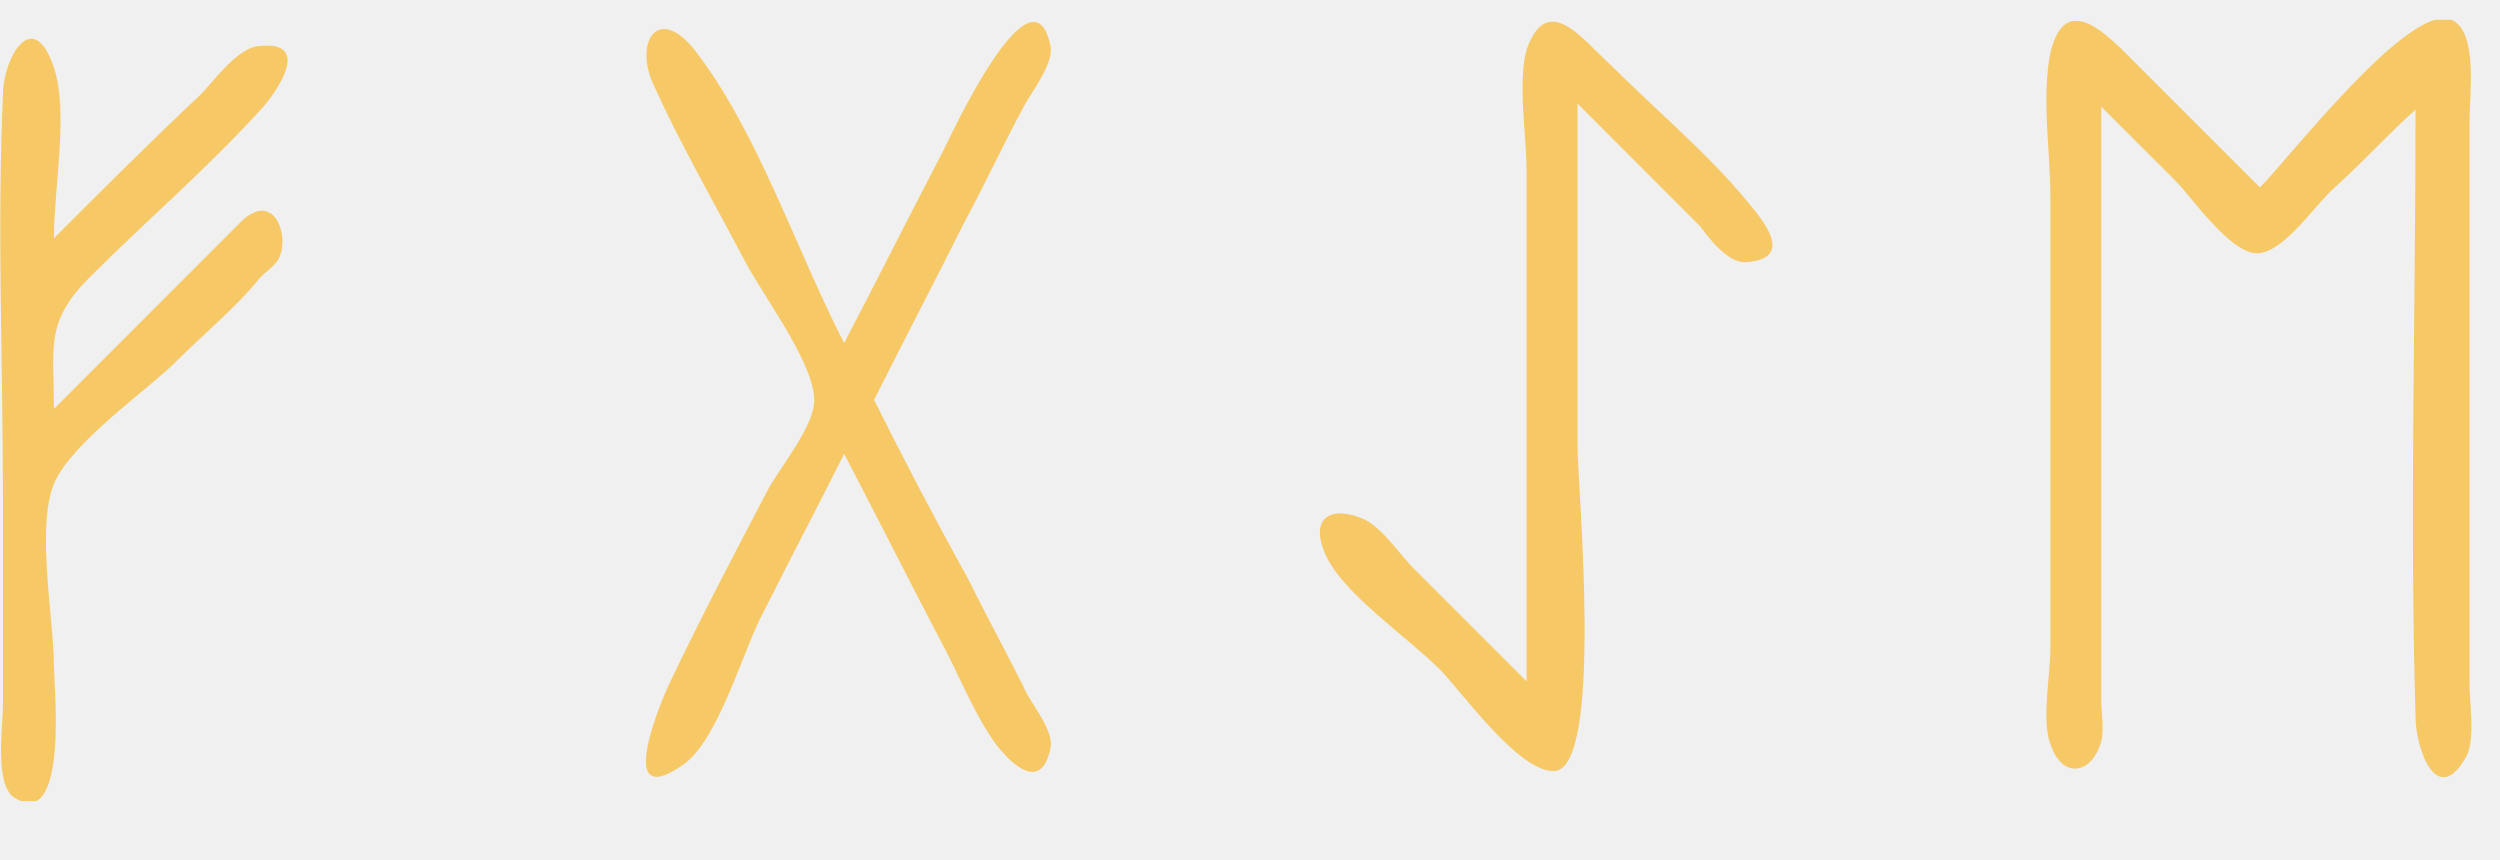
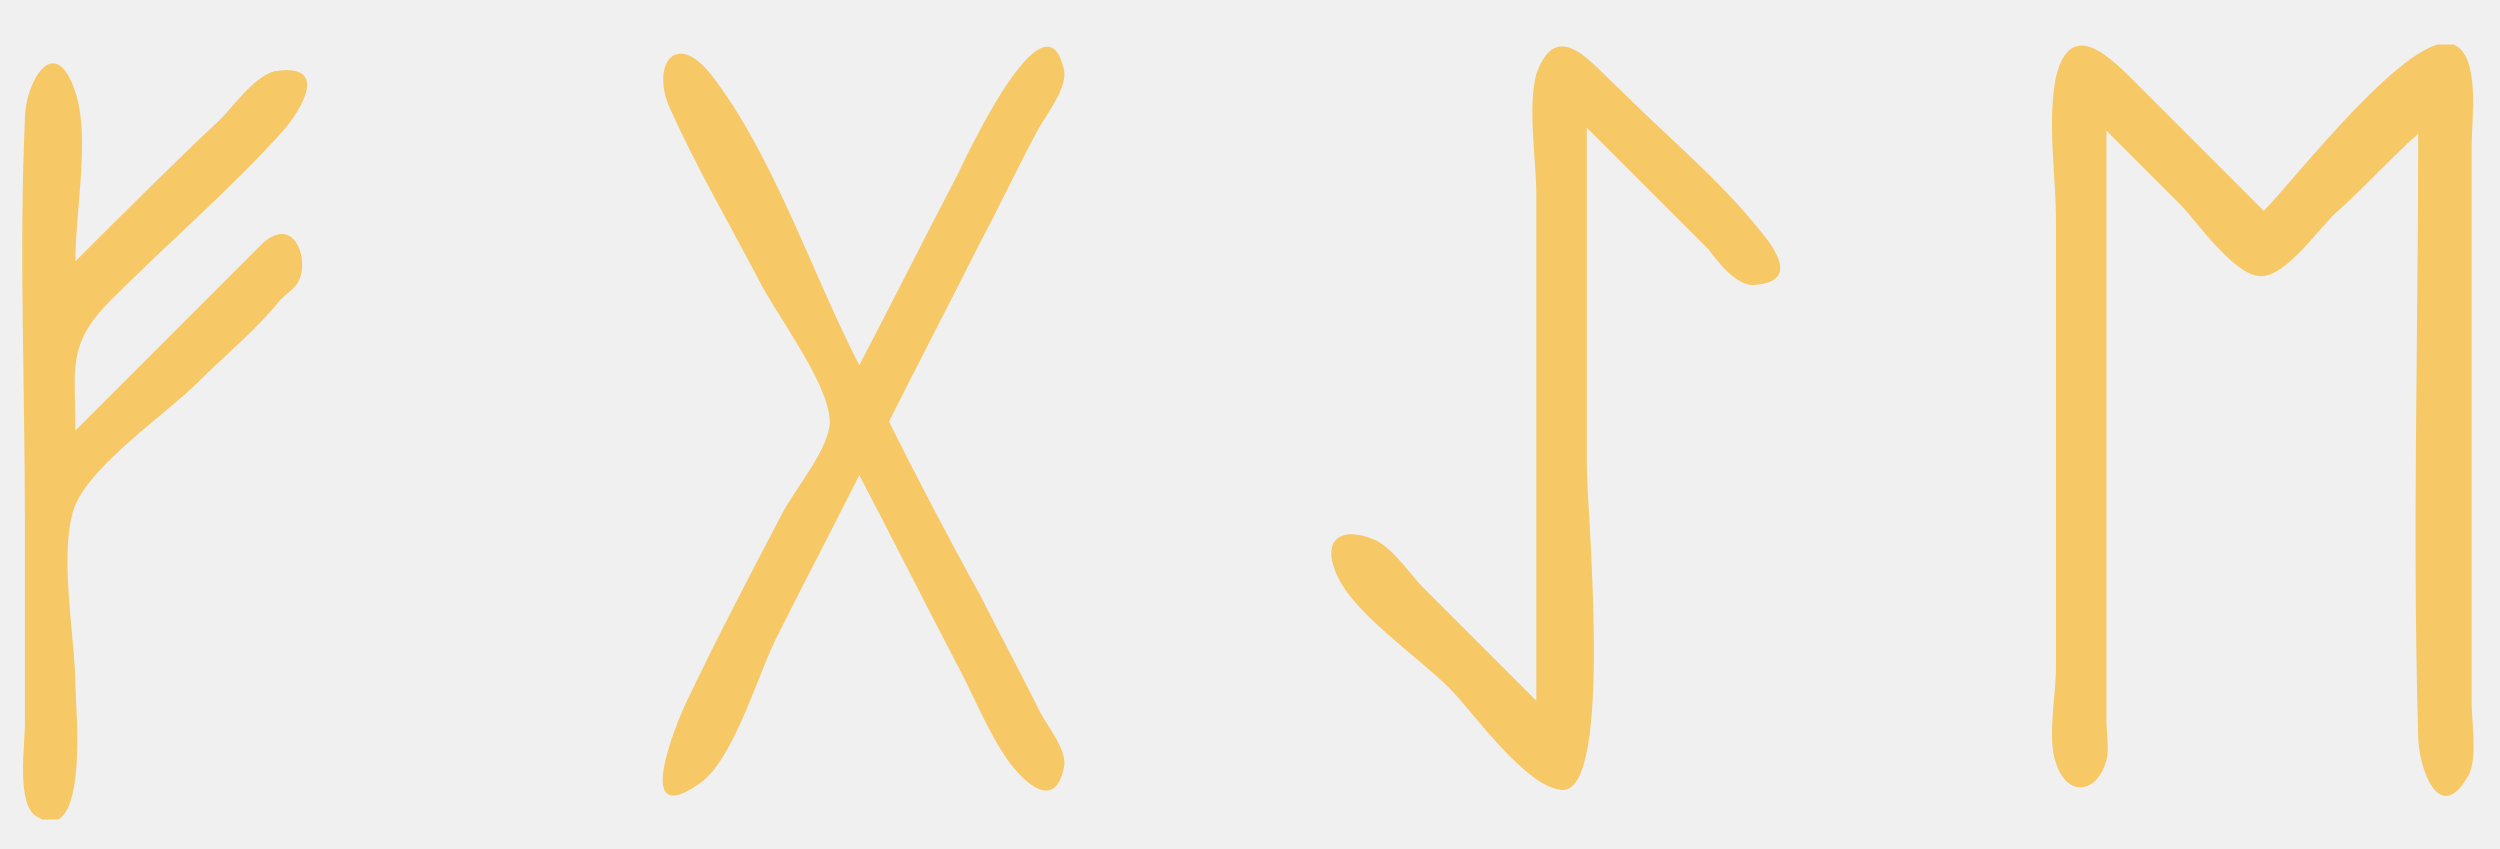
- <svg xmlns="http://www.w3.org/2000/svg" width="32" height="11" viewBox="0 0 32 11" fill="none">
+ <svg xmlns="http://www.w3.org/2000/svg" width="56" height="19" viewBox="0 0 56 19" fill="none">
  <g clip-path="url(#clip0)">
-     <path d="M3.103 2.82C2.299 3.625 1.494 4.43 0.69 5.234C0.69 4.43 0.575 4.123 1.149 3.548C1.877 2.82 2.682 2.131 3.372 1.365C3.602 1.096 3.985 0.483 3.257 0.598C2.989 0.675 2.72 1.058 2.567 1.211C1.916 1.824 1.303 2.437 0.69 3.05C0.69 2.399 0.881 1.441 0.69 0.866C0.421 0.062 0.038 0.752 0.038 1.211C-0.038 2.935 0.038 4.66 0.038 6.422C0.038 7.303 0.038 8.184 0.038 9.027C0.038 9.296 -0.077 10.062 0.192 10.215C0.881 10.637 0.69 8.759 0.69 8.529C0.69 7.916 0.46 6.767 0.69 6.192C0.92 5.656 1.877 5.004 2.261 4.621C2.605 4.276 3.027 3.932 3.333 3.548C3.41 3.472 3.525 3.395 3.563 3.319C3.716 3.05 3.525 2.437 3.103 2.82Z" fill="#F6C866" />
-     <path d="M11.188 5.119C11.571 4.353 11.954 3.625 12.337 2.859C12.605 2.361 12.835 1.863 13.104 1.365C13.18 1.211 13.487 0.828 13.448 0.598C13.219 -0.551 12.146 1.786 12.069 1.939C11.648 2.744 11.226 3.587 10.805 4.391C10.192 3.204 9.694 1.671 8.889 0.637C8.429 0.062 8.123 0.522 8.353 1.058C8.697 1.824 9.119 2.552 9.502 3.28C9.732 3.74 10.383 4.583 10.421 5.081C10.46 5.426 9.962 6.001 9.809 6.307C9.387 7.112 8.966 7.916 8.582 8.721C8.468 8.951 7.854 10.407 8.736 9.794C9.195 9.487 9.502 8.338 9.77 7.84C10.115 7.15 10.46 6.499 10.805 5.809C11.226 6.614 11.609 7.38 12.031 8.184C12.261 8.606 12.452 9.104 12.72 9.487C12.912 9.755 13.333 10.177 13.448 9.564C13.487 9.334 13.18 8.989 13.104 8.797C12.874 8.338 12.605 7.84 12.376 7.38C11.992 6.69 11.571 5.886 11.188 5.119Z" fill="#F6C866" />
-     <path d="M19.885 9.87C19.425 9.87 18.697 8.836 18.429 8.568C18.008 8.146 17.203 7.61 16.973 7.112C16.743 6.614 17.05 6.46 17.471 6.652C17.701 6.767 17.931 7.112 18.084 7.265C18.582 7.763 19.042 8.223 19.54 8.721C19.54 7.418 19.54 6.115 19.54 4.851C19.54 3.97 19.54 3.05 19.54 2.169C19.54 1.748 19.425 1.058 19.54 0.637C19.808 -0.13 20.268 0.522 20.613 0.828C21.188 1.403 21.877 1.978 22.375 2.591C22.567 2.82 22.988 3.319 22.337 3.357C22.107 3.357 21.877 3.05 21.762 2.897C21.226 2.361 20.728 1.863 20.192 1.326C20.192 2.782 20.192 4.238 20.192 5.694C20.192 6.23 20.536 9.87 19.885 9.87Z" fill="#F6C866" />
-     <path d="M31.379 0.253C30.843 0.024 29.31 2.016 28.927 2.399C28.391 1.863 27.854 1.326 27.318 0.79C26.973 0.445 26.437 -0.13 26.245 0.675C26.13 1.25 26.245 1.939 26.245 2.514C26.245 3.51 26.245 4.506 26.245 5.502C26.245 6.422 26.245 7.342 26.245 8.299C26.245 8.644 26.13 9.219 26.245 9.525C26.398 9.985 26.782 9.909 26.896 9.487C26.935 9.334 26.896 9.104 26.896 8.989C26.896 8.108 26.896 7.265 26.896 6.384C26.896 4.698 26.896 3.012 26.896 1.365C27.203 1.671 27.509 1.978 27.854 2.322C28.046 2.514 28.544 3.242 28.889 3.242C29.234 3.242 29.655 2.591 29.885 2.399C30.268 2.054 30.575 1.709 30.919 1.403C30.919 4.008 30.843 6.575 30.919 9.181C30.919 9.564 31.188 10.368 31.571 9.679C31.686 9.449 31.609 8.989 31.609 8.759C31.609 7.188 31.609 5.579 31.609 4.008C31.609 3.204 31.609 2.361 31.609 1.556C31.609 1.211 31.724 0.407 31.379 0.253C31.264 0.215 31.494 0.33 31.379 0.253Z" fill="#F6C866" />
+     <path d="M5.879 5.454C4.482 6.851 3.085 8.248 1.689 9.645C1.689 8.248 1.489 7.716 2.487 6.718C3.75 5.454 5.147 4.257 6.344 2.927C6.744 2.461 7.409 1.397 6.145 1.596C5.679 1.729 5.214 2.394 4.948 2.661C3.817 3.725 2.753 4.789 1.689 5.853C1.689 4.722 2.021 3.06 1.689 2.062C1.223 0.665 0.558 1.862 0.558 2.661C0.425 5.654 0.558 8.647 0.558 11.706C0.558 13.236 0.558 14.766 0.558 16.229C0.558 16.695 0.358 18.025 0.824 18.291C2.021 19.023 1.689 15.764 1.689 15.365C1.689 14.3 1.289 12.305 1.689 11.307C2.088 10.376 3.75 9.245 4.416 8.58C5.014 7.982 5.746 7.383 6.278 6.718C6.411 6.585 6.611 6.452 6.677 6.319C6.943 5.853 6.611 4.789 5.879 5.454Z" fill="#F6C866" />
+     <path d="M19.913 9.445C20.578 8.115 21.244 6.851 21.909 5.521C22.374 4.656 22.773 3.791 23.239 2.927C23.372 2.66 23.904 1.995 23.838 1.596C23.439 -0.399 21.576 3.658 21.443 3.924C20.712 5.321 19.98 6.784 19.248 8.181C18.184 6.119 17.319 3.459 15.922 1.663C15.124 0.665 14.592 1.463 14.991 2.394C15.59 3.725 16.322 4.988 16.987 6.252C17.386 7.05 18.517 8.514 18.583 9.378C18.649 9.977 17.785 10.975 17.519 11.507C16.787 12.904 16.055 14.3 15.39 15.697C15.191 16.096 14.127 18.624 15.656 17.56C16.455 17.027 16.987 15.032 17.452 14.167C18.051 12.97 18.649 11.839 19.248 10.642C19.98 12.039 20.645 13.369 21.377 14.766C21.776 15.498 22.108 16.362 22.574 17.027C22.906 17.493 23.638 18.225 23.838 17.16C23.904 16.761 23.372 16.163 23.239 15.83C22.84 15.032 22.374 14.167 21.975 13.369C21.31 12.172 20.578 10.775 19.913 9.445Z" fill="#F6C866" />
+     <path d="M35.012 17.693C34.214 17.693 32.95 15.897 32.484 15.431C31.753 14.7 30.356 13.768 29.957 12.904C29.558 12.039 30.09 11.773 30.822 12.105C31.221 12.305 31.62 12.904 31.886 13.17C32.751 14.034 33.549 14.832 34.413 15.697C34.413 13.436 34.413 11.174 34.413 8.979C34.413 7.449 34.413 5.853 34.413 4.323C34.413 3.592 34.214 2.394 34.413 1.663C34.879 0.333 35.677 1.463 36.276 1.995C37.273 2.993 38.471 3.991 39.335 5.055C39.668 5.454 40.4 6.319 39.269 6.385C38.87 6.385 38.471 5.853 38.271 5.587C37.34 4.656 36.475 3.791 35.544 2.86C35.544 5.388 35.544 7.915 35.544 10.443C35.544 11.374 36.143 17.693 35.012 17.693Z" fill="#F6C866" />
+     <path d="M54.966 0.998C54.035 0.599 51.374 4.057 50.709 4.723C49.778 3.791 48.847 2.86 47.916 1.929C47.317 1.33 46.386 0.333 46.053 1.729C45.854 2.727 46.053 3.924 46.053 4.922C46.053 6.651 46.053 8.381 46.053 10.11C46.053 11.707 46.053 13.303 46.053 14.966C46.053 15.564 45.854 16.562 46.053 17.094C46.319 17.892 46.984 17.759 47.184 17.028C47.251 16.762 47.184 16.363 47.184 16.163C47.184 14.633 47.184 13.17 47.184 11.64C47.184 8.713 47.184 5.787 47.184 2.927C47.716 3.459 48.248 3.991 48.847 4.59C49.179 4.922 50.044 6.186 50.643 6.186C51.241 6.186 51.973 5.055 52.372 4.723C53.037 4.124 53.569 3.525 54.168 2.993C54.168 7.516 54.035 11.973 54.168 16.495C54.168 17.161 54.634 18.558 55.299 17.36C55.498 16.961 55.365 16.163 55.365 15.764C55.365 13.037 55.365 10.243 55.365 7.516C55.365 6.119 55.365 4.656 55.365 3.259C55.365 2.661 55.565 1.264 54.966 0.998C54.767 0.931 55.166 1.131 54.966 0.998Z" fill="#F6C866" />
  </g>
  <defs>
    <clipPath id="clip0">
-       <rect width="31.648" height="10" fill="white" transform="translate(0 0.253418)" />
+       <rect width="54.941" height="17.36" fill="white" transform="translate(0.491211 0.997559)" />
    </clipPath>
  </defs>
</svg>
